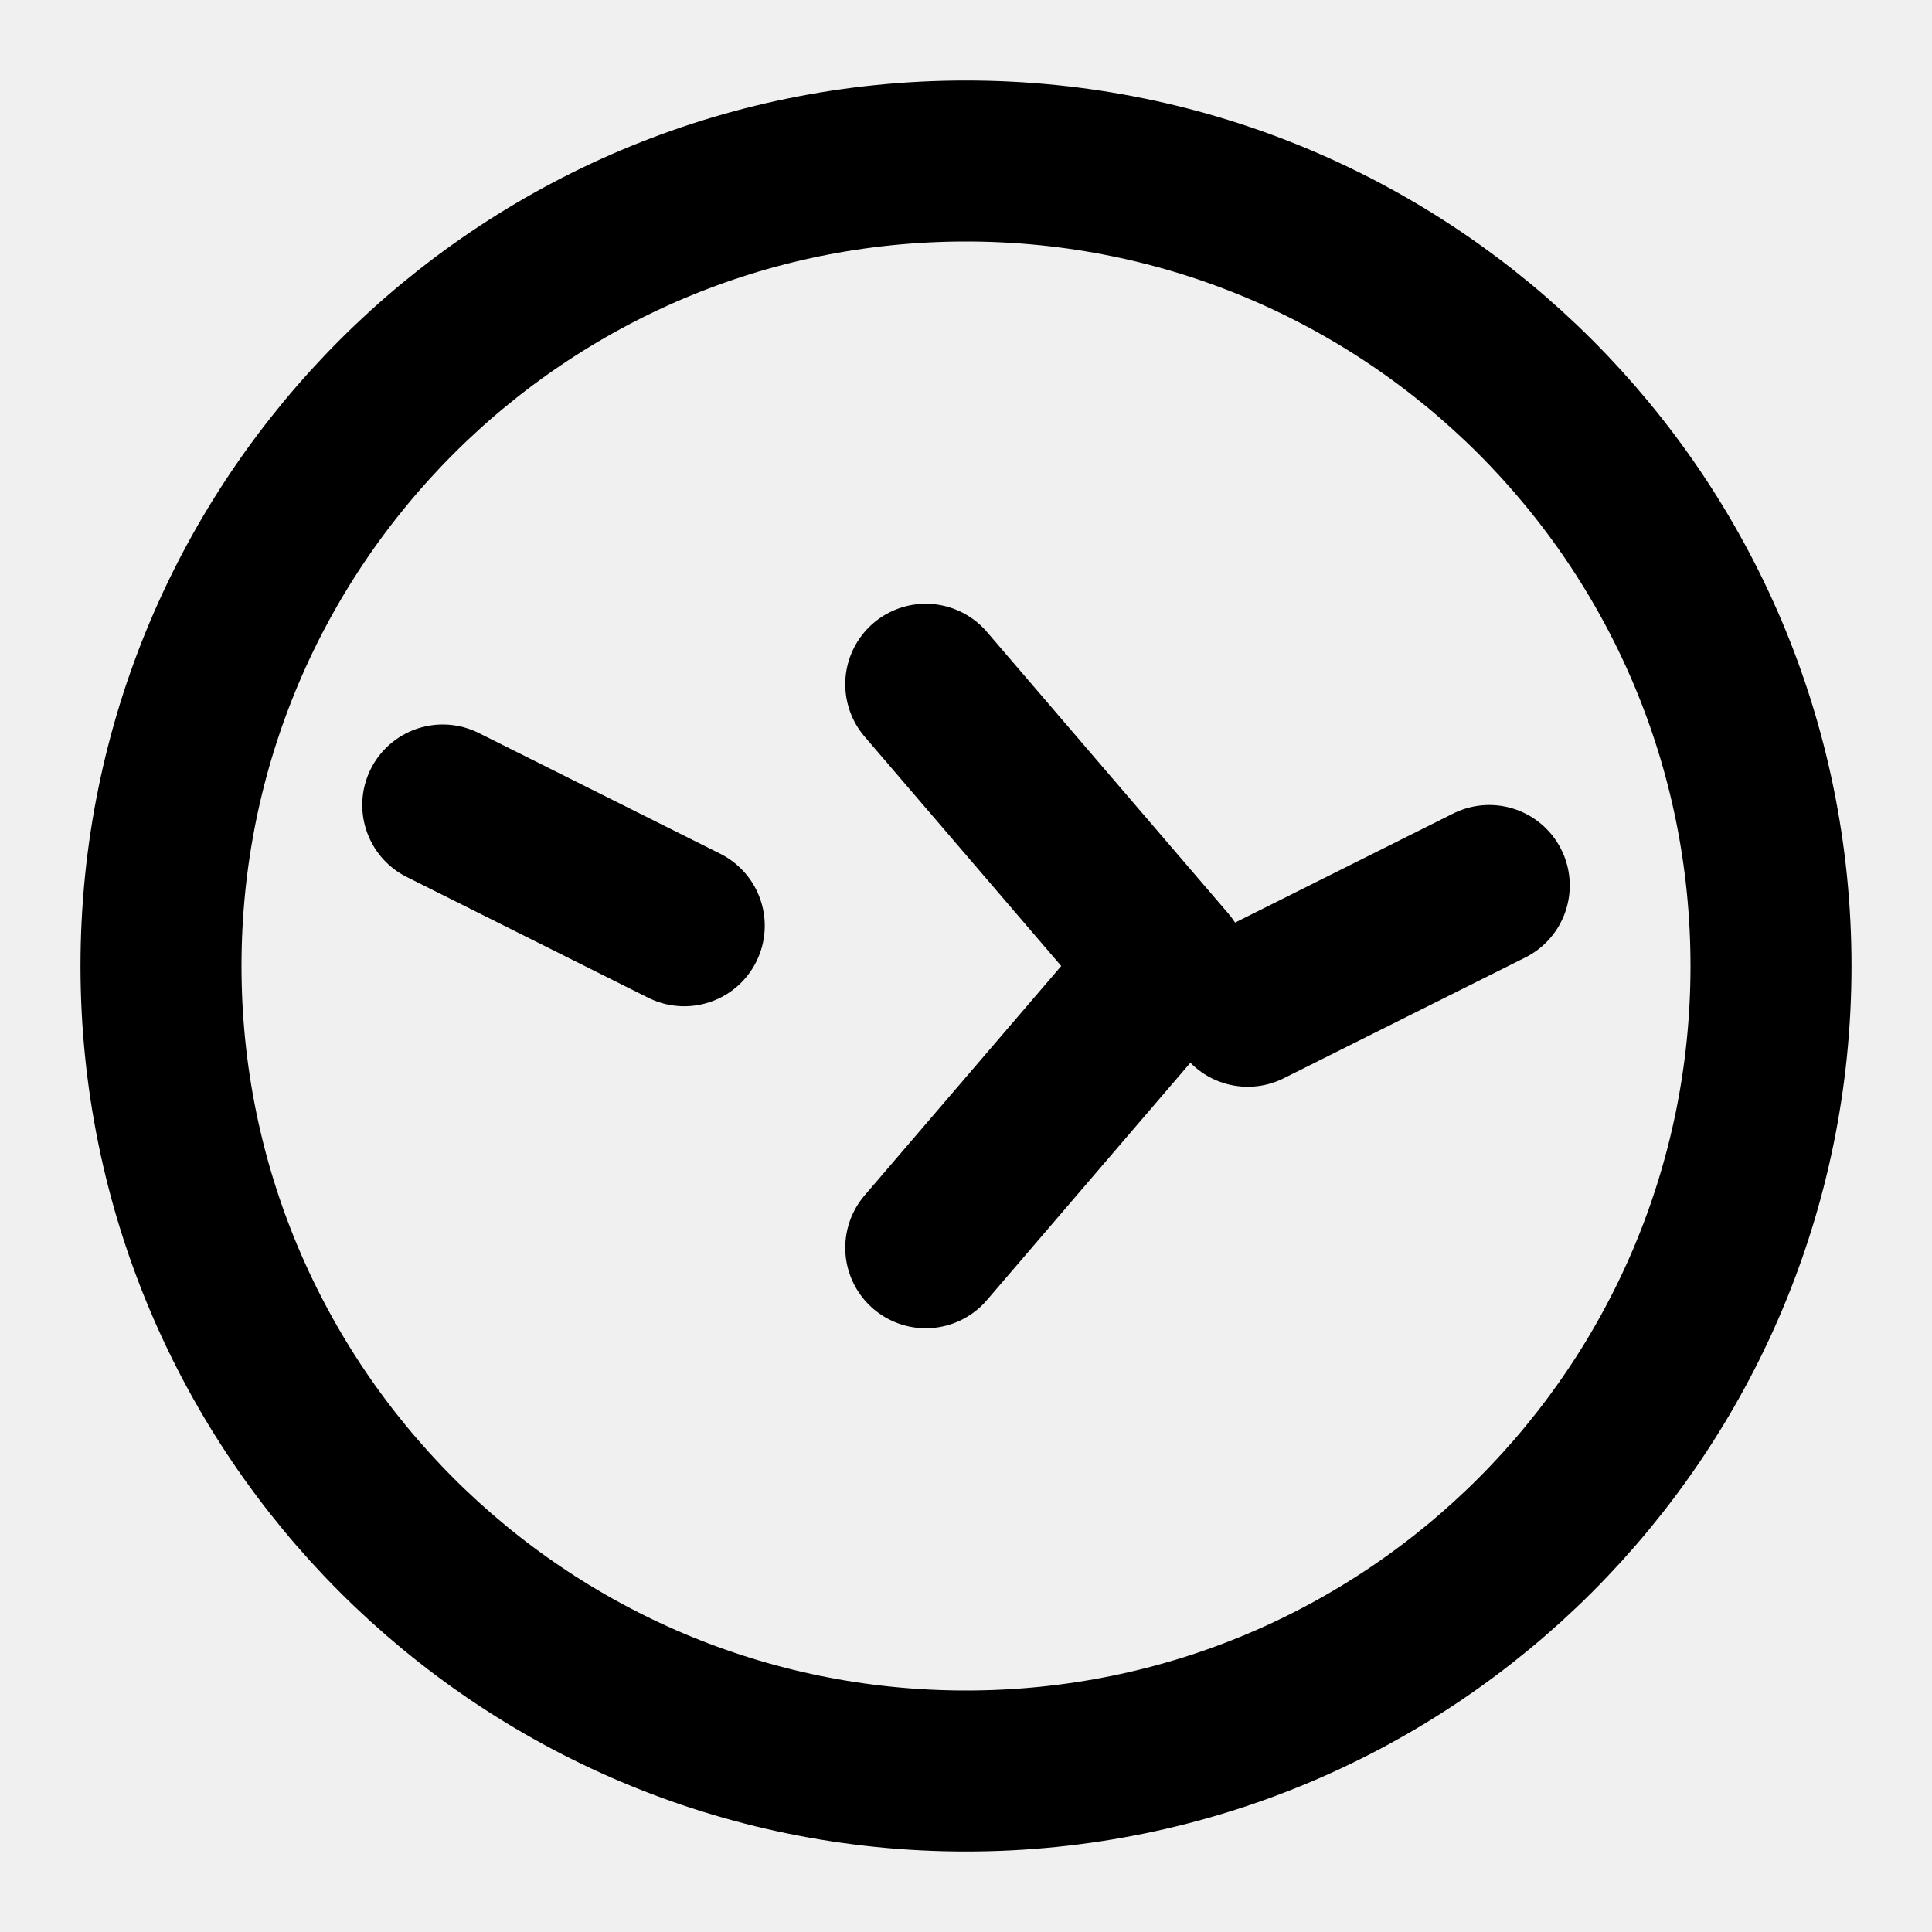
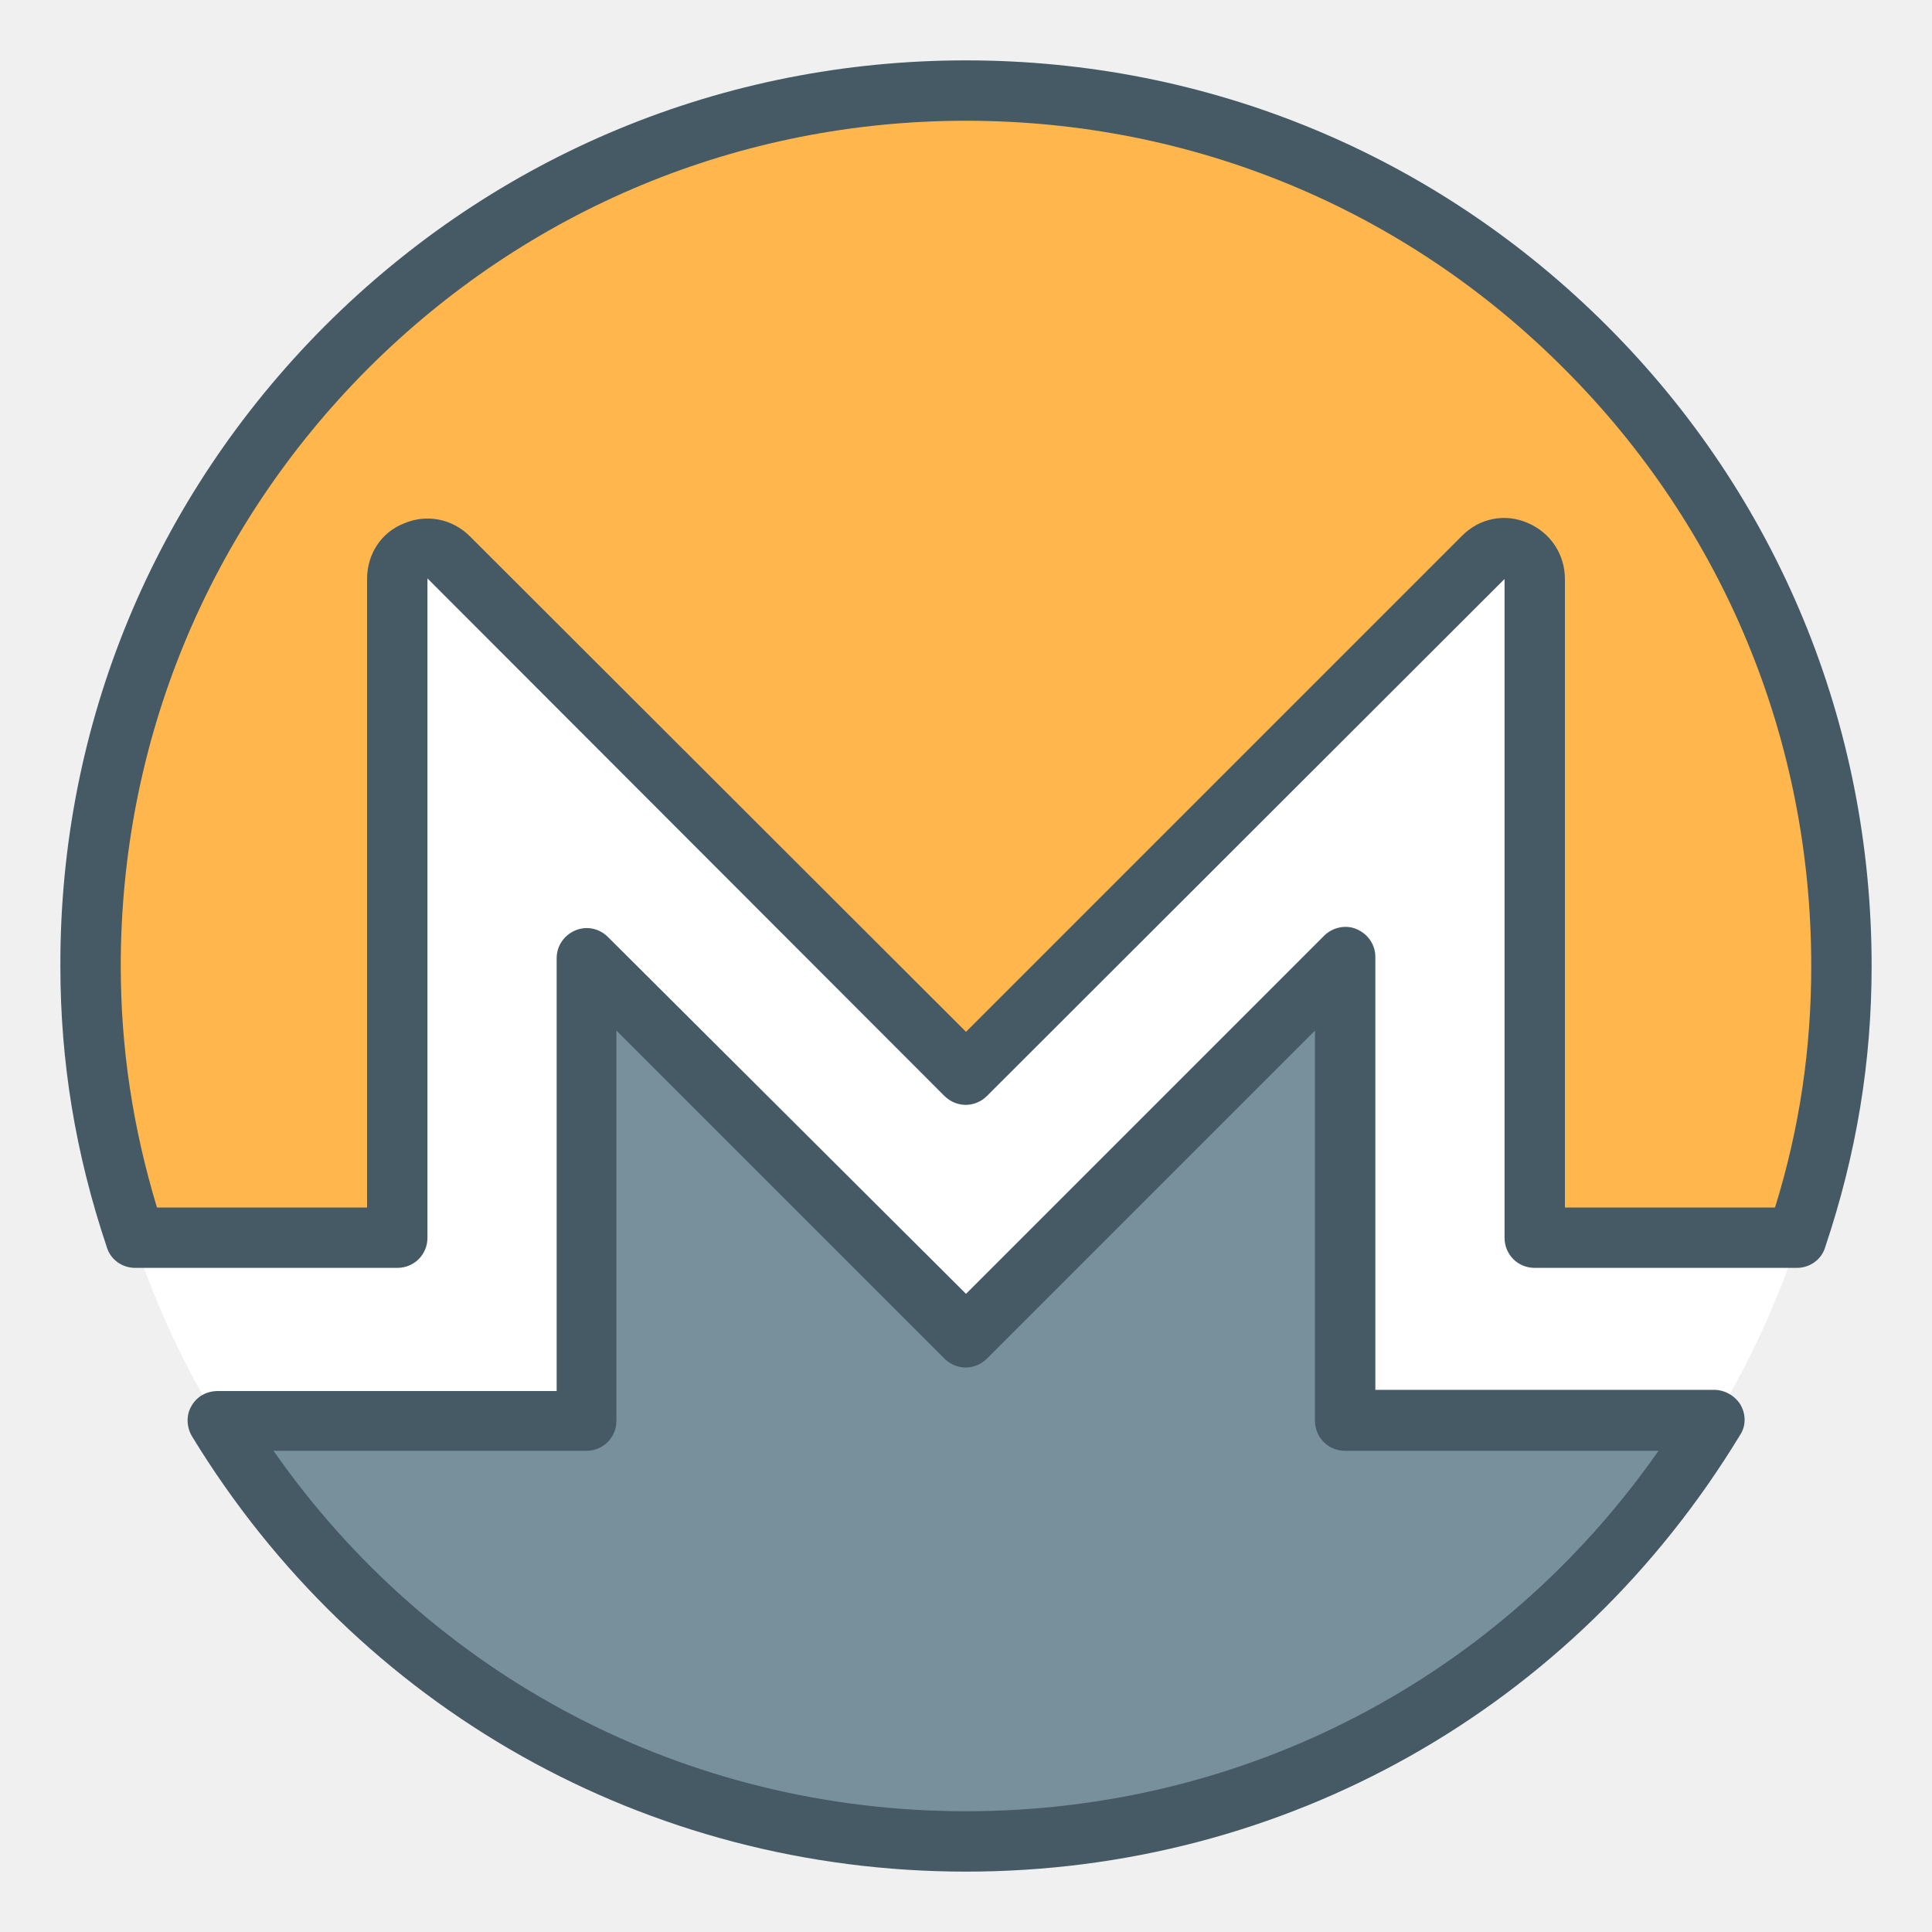
- <svg xmlns="http://www.w3.org/2000/svg" viewBox="0 0 24 24" fill="none" stroke="currentColor" stroke-width="2" stroke-linecap="round" stroke-linejoin="round">
-   <circle cx="12" cy="12" r="10" />
-   <path d="M11.5 8.5l3 3.5-3 3.5" />
-   <path d="M8.5 11.5l-3-1.5" />
-   <path d="M15.5 12.5l3-1.5" />
+ <svg xmlns="http://www.w3.org/2000/svg" viewBox="0 0 32 32" id="_x3C_Layer_x3E_" version="1.1" xml:space="preserve" fill="#000000">
+   <g id="SVGRepo_bgCarrier" stroke-width="0" />
+   <g id="SVGRepo_tracerCarrier" stroke-linecap="round" stroke-linejoin="round" />
+   <g id="SVGRepo_iconCarrier">
+     <style type="text/css">  .st0{fill:#E3F2FD;} .st1{fill:#80D8FF;} .st2{fill:#1AD2A4;} .st3{fill:#ECEFF1;} .st4{fill:#55FB9B;} .st5{fill:#BBDEFB;} .st6{fill:#C1AEE1;} .st7{fill:#FF5252;} .st8{fill:#FF8A80;} .st9{fill:#FFB74D;} .st10{fill:#FFF176;} .st11{fill:#FFFFFF;} .st12{fill:#65C7EA;} .st13{fill:#CFD8DC;} .st14{fill:#37474F;} .st15{fill:#78909C;} .st16{fill:#42A5F5;} .st17{fill:#455A64;}  </style>
+     <g id="Monero_x2C__crypto">
+       <g id="XMLID_21_">
+         <g id="XMLID_23_">
+           <path class="st11" d="M30.5,16c0,8.01-6.49,14.5-14.5,14.5S1.5,24.01,1.5,16C1.5,7.99,7.99,1.5,16,1.5S30.5,7.99,30.5,16z" />
+         </g>
+         <g id="XMLID_24_">
+           <path class="st15" d="M22.28,23.53h6.11C25.85,27.71,21.25,30.5,16,30.5s-9.85-2.79-12.39-6.97h2.97h3.14v-7.67 l4.11,4.11L16,22.14l2.17-2.17l4.11-4.11V23.53z" id="XMLID_25_" />
+         </g>
+         <g id="XMLID_26_">
+           <path class="st9" d="M16,1.5c8.01,0,14.51,6.49,14.5,14.5c0,1.6-0.26,3.06-0.74,4.5h-4.34V9.59 c0-0.45-0.54-0.67-0.85-0.36L16,17.8L7.43,9.23C7.11,8.92,6.58,9.14,6.58,9.59V20.5H2.24C1.76,19.06,1.5,17.6,1.5,16 C1.49,8,7.99,1.5,16,1.5z" id="XMLID_27_" />
+         </g>
+       </g>
+       <g id="XMLID_28_">
+         <g id="XMLID_29_">
+           <path class="st17" d="M16,31c-5.28,0-10.07-2.7-12.82-7.21c-0.09-0.15-0.1-0.35-0.01-0.5 c0.09-0.16,0.25-0.25,0.44-0.25h5.61v-7.17c0-0.2,0.12-0.38,0.31-0.46c0.19-0.08,0.4-0.03,0.54,0.11L16,21.43l5.93-5.93 c0.14-0.14,0.36-0.19,0.54-0.11c0.19,0.08,0.31,0.26,0.31,0.46v7.17h5.61c0.18,0,0.35,0.1,0.44,0.25 c0.09,0.16,0.09,0.35-0.01,0.5C26.07,28.3,21.28,31,16,31z M4.53,24.03C7.15,27.78,11.37,30,16,30s8.85-2.22,11.47-5.97h-5.19 c-0.28,0-0.5-0.22-0.5-0.5v-6.46l-5.43,5.43c-0.2,0.2-0.51,0.2-0.71,0l-2.17-2.17l0,0l-3.26-3.26v6.46c0,0.28-0.22,0.5-0.5,0.5 H4.53z" id="XMLID_741_" />
+         </g>
+         <g id="XMLID_39_">
+           <path class="st17" d="M29.76,21h-4.34c-0.28,0-0.5-0.22-0.5-0.5V9.59l-8.57,8.56c-0.2,0.2-0.51,0.2-0.71,0 L7.08,9.58l0,10.92c0,0.28-0.22,0.5-0.5,0.5H2.24c-0.22,0-0.41-0.14-0.47-0.34C1.25,19.11,1,17.59,1,16 C0.99,12,2.55,8.24,5.38,5.4C8.22,2.56,11.99,1,16,1c4.01,0,7.78,1.56,10.62,4.4C29.45,8.23,31,12,31,16 c0,1.59-0.25,3.11-0.77,4.66C30.17,20.86,29.98,21,29.76,21z M25.92,20h3.48c0.41-1.32,0.6-2.64,0.6-4 c0-3.74-1.45-7.25-4.09-9.89C23.27,3.46,19.75,2,16,2c-3.74,0-7.26,1.46-9.91,4.11C3.45,8.76,2,12.27,2,16c0,1.36,0.2,2.68,0.6,4 h3.48V9.59c0-0.41,0.23-0.77,0.61-0.92c0.37-0.16,0.8-0.08,1.09,0.21L16,17.09l8.22-8.22c0.29-0.29,0.71-0.37,1.08-0.21 c0.38,0.16,0.62,0.52,0.62,0.93V20z" id="XMLID_738_" />
+         </g>
+       </g>
+     </g>
+   </g>
</svg>
